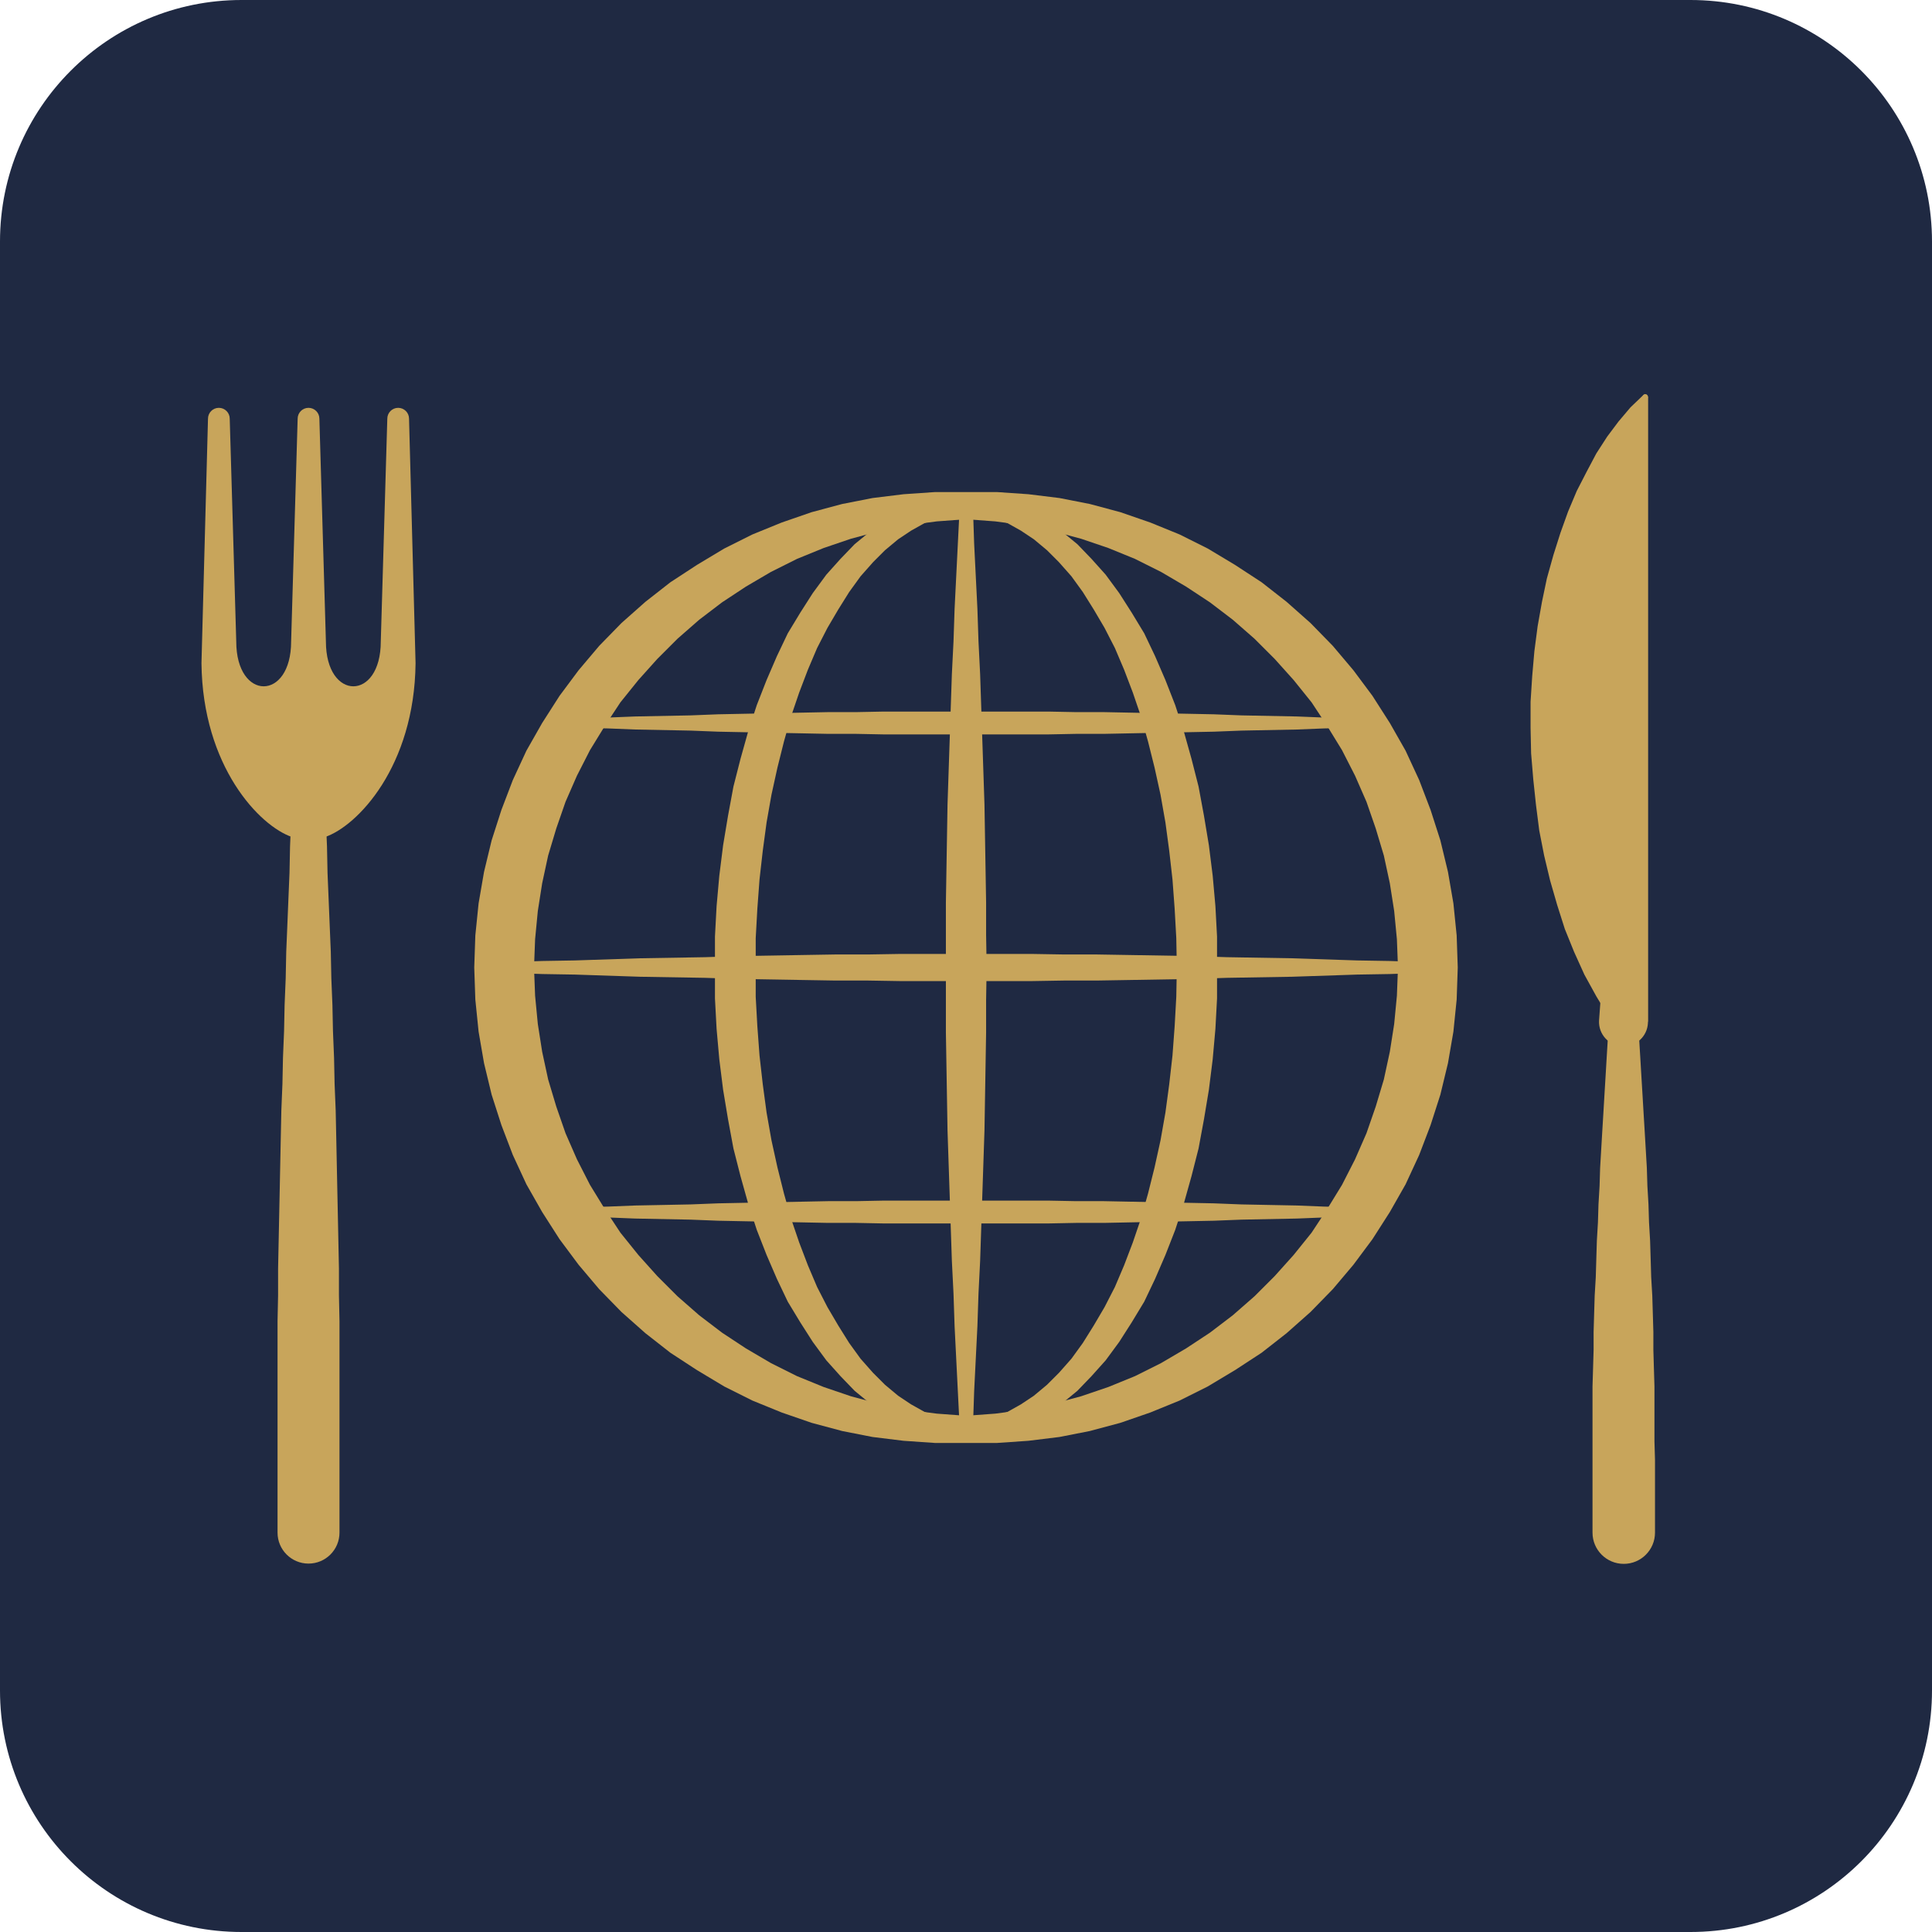
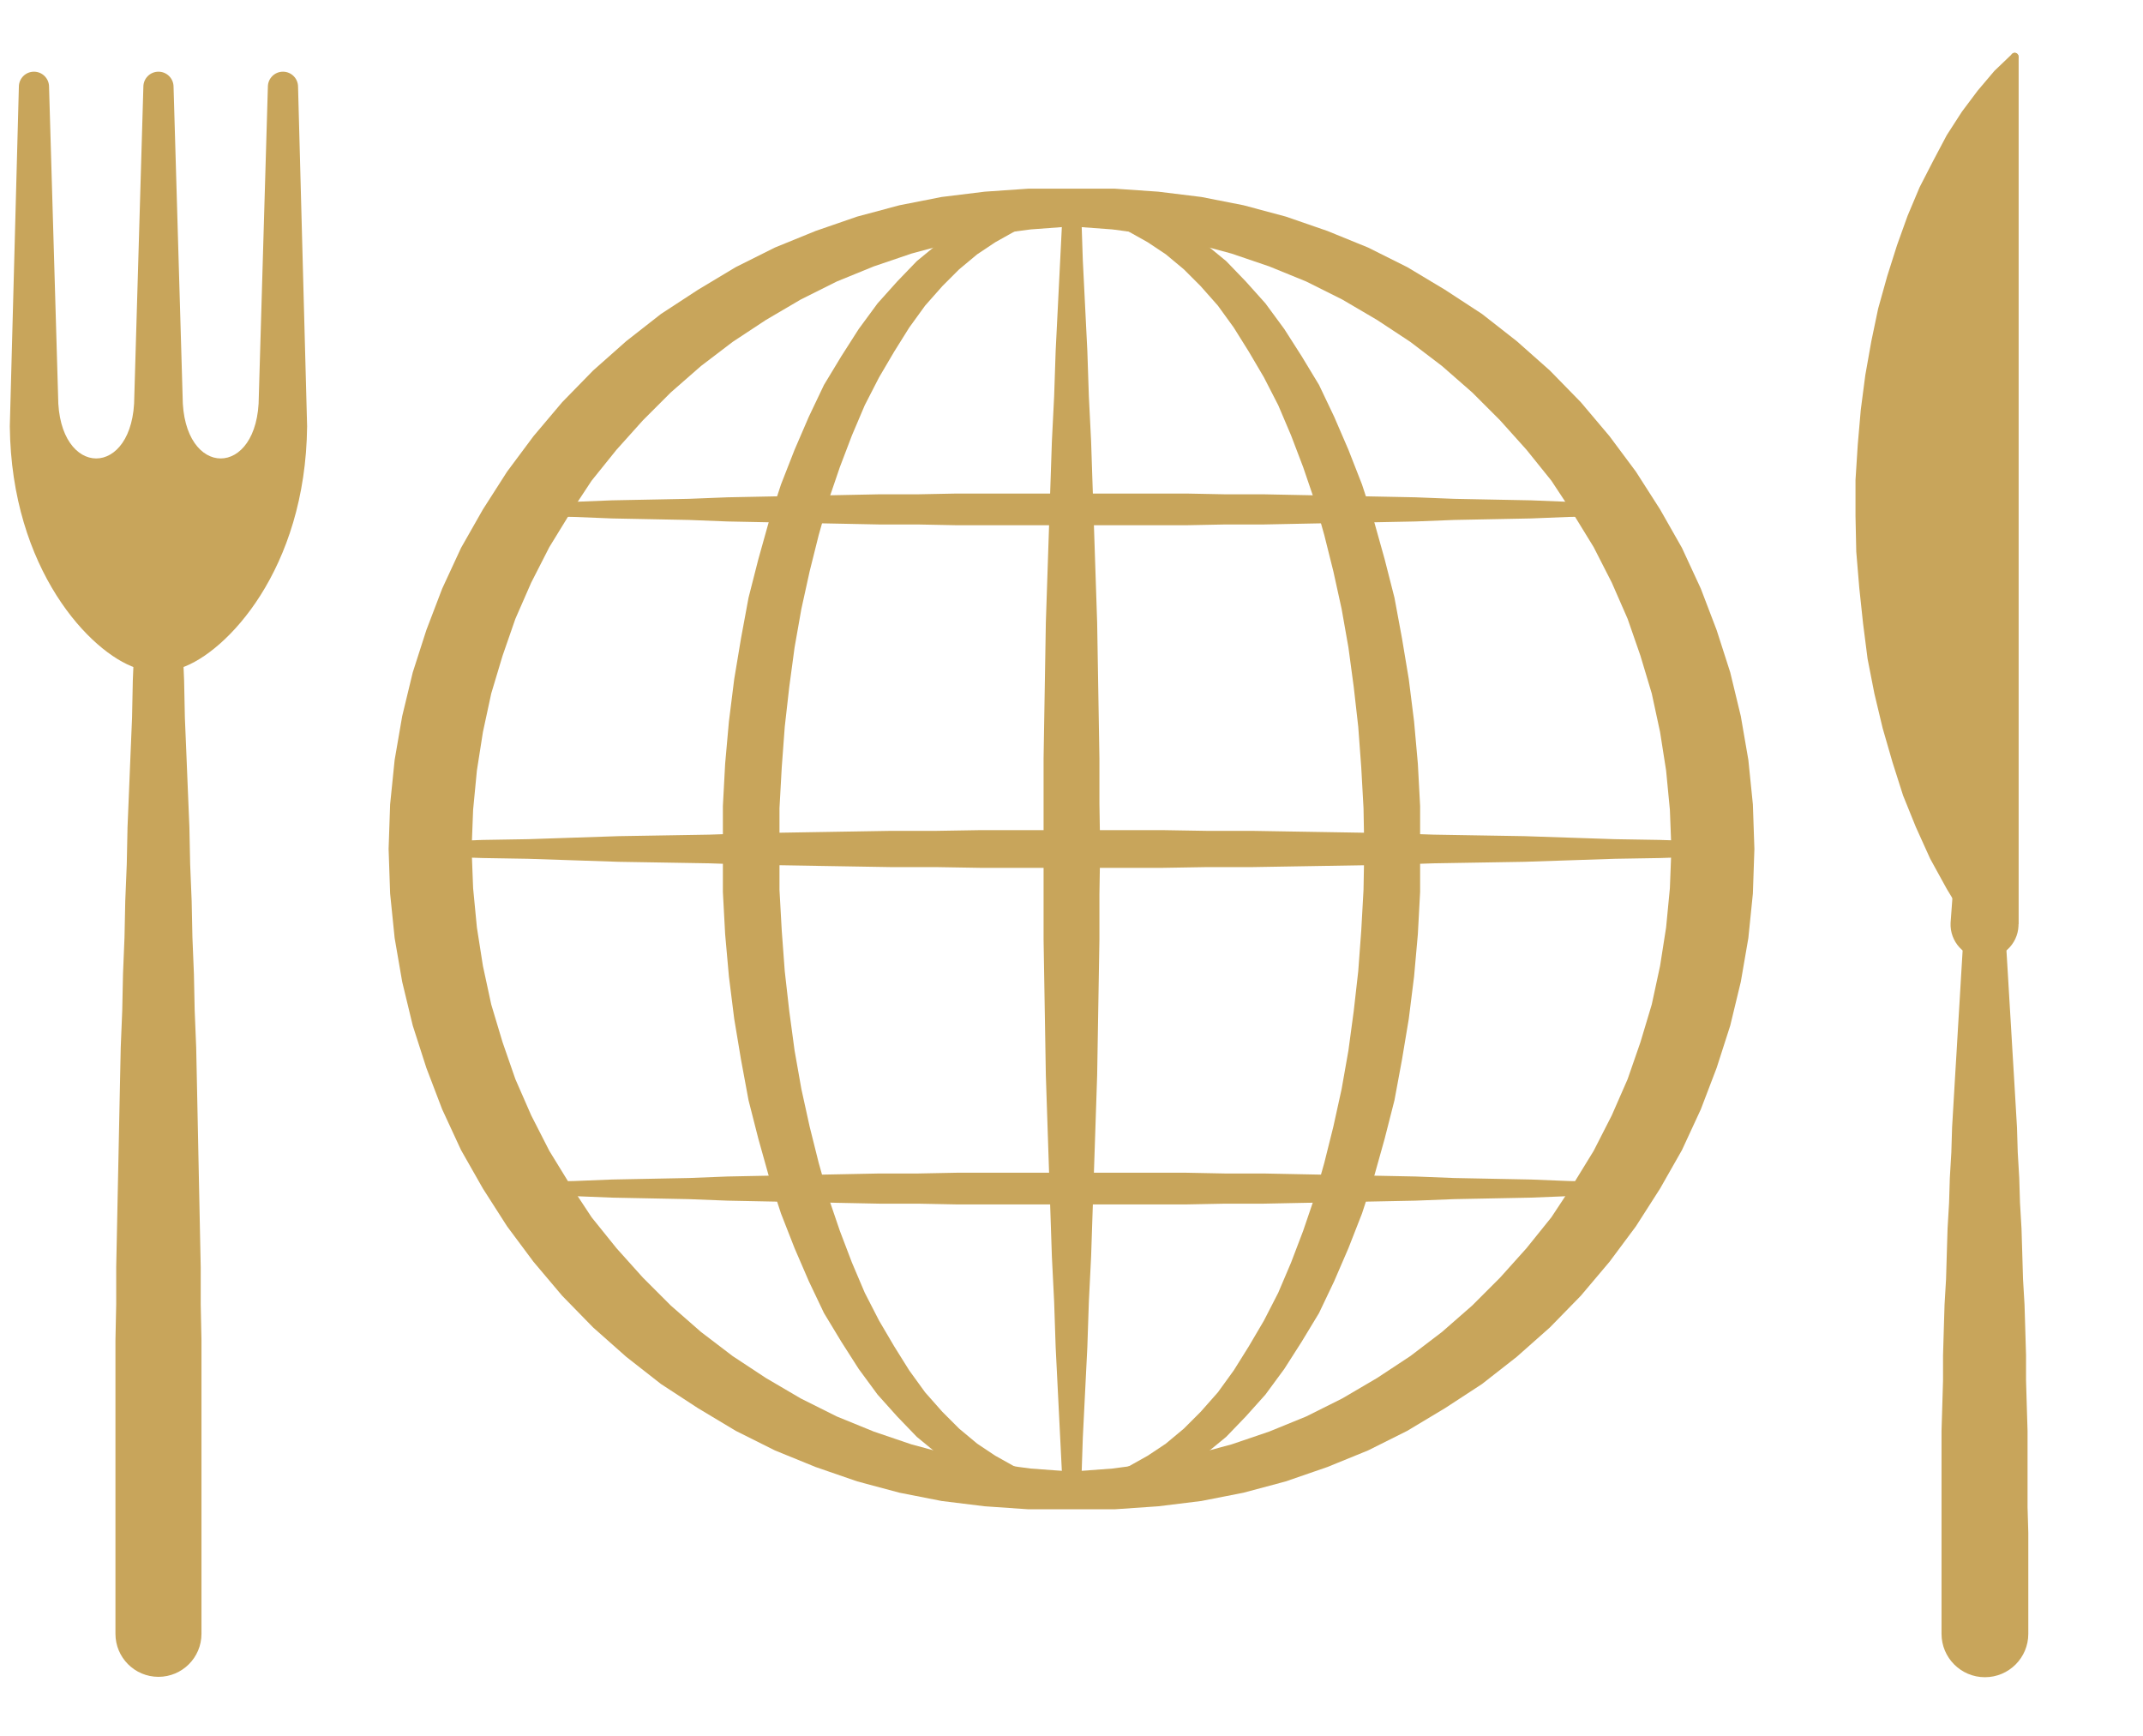
- <svg xmlns="http://www.w3.org/2000/svg" viewBox="0 0 32 32">
-   <rect width="32" height="32" rx="4" fill="#1F2942" />
-   <g fill="#C8A55B" transform="translate(16 16.25) scale(0.9) translate(-16 -16.25)">
-     <path fill-rule="evenodd" d="M23.95 16L23.93 16.52L23.88 17.04L23.8 17.55L23.69 18.06L23.54 18.56L23.37 19.05L23.16 19.53L22.92 20L22.65 20.44L22.36 20.88L22.03 21.29L21.68 21.68L21.31 22.05L20.91 22.4L20.49 22.72L20.05 23.01L19.59 23.28L19.11 23.52L18.62 23.72L18.12 23.89L17.6 24.03L17.07 24.14L16.54 24.21L16 24.25L15.46 24.21L14.93 24.14L14.4 24.03L13.88 23.89L13.38 23.72L12.89 23.52L12.41 23.28L11.95 23.01L11.51 22.72L11.09 22.4L10.69 22.05L10.32 21.68L9.97 21.29L9.64 20.88L9.35 20.44L9.08 20L8.84 19.53L8.63 19.05L8.46 18.56L8.31 18.06L8.2 17.55L8.12 17.04L8.07 16.52L8.05 16L8.07 15.48L8.12 14.96L8.2 14.45L8.31 13.94L8.46 13.44L8.63 12.95L8.84 12.47L9.08 12L9.35 11.56L9.64 11.12L9.97 10.71L10.32 10.32L10.69 9.95L11.09 9.6L11.51 9.28L11.95 8.99L12.41 8.72L12.89 8.48L13.38 8.28L13.88 8.11L14.4 7.97L14.93 7.86L15.46 7.79L16 7.75L16.54 7.79L17.07 7.86L17.6 7.97L18.12 8.11L18.62 8.28L19.11 8.48L19.59 8.72L20.05 8.99L20.49 9.28L20.91 9.6L21.31 9.95L21.68 10.32L22.03 10.71L22.36 11.12L22.65 11.56L22.92 12L23.16 12.47L23.37 12.95L23.54 13.44L23.69 13.94L23.8 14.45L23.88 14.96L23.93 15.48L23.95 16ZM25.05 16L25.03 16.59L24.97 17.18L24.87 17.76L24.73 18.34L24.55 18.9L24.34 19.45L24.09 19.99L23.8 20.5L23.48 21L23.13 21.47L22.75 21.92L22.34 22.34L21.9 22.73L21.44 23.09L20.95 23.41L20.45 23.71L19.93 23.97L19.39 24.19L18.84 24.38L18.28 24.53L17.72 24.64L17.15 24.71L16.57 24.75L16 24.75L15.43 24.75L14.85 24.71L14.28 24.64L13.72 24.53L13.16 24.38L12.61 24.19L12.07 23.97L11.55 23.71L11.05 23.41L10.56 23.09L10.1 22.73L9.66 22.34L9.25 21.92L8.87 21.47L8.52 21L8.2 20.5L7.91 19.99L7.66 19.45L7.45 18.9L7.27 18.34L7.13 17.76L7.03 17.18L6.97 16.59L6.95 16L6.97 15.41L7.03 14.82L7.13 14.24L7.27 13.66L7.45 13.1L7.66 12.55L7.91 12.01L8.2 11.5L8.52 11L8.87 10.53L9.25 10.08L9.66 9.66L10.1 9.27L10.56 8.91L11.05 8.59L11.55 8.29L12.07 8.03L12.61 7.81L13.16 7.62L13.72 7.47L14.28 7.36L14.85 7.29L15.43 7.25L16 7.25L16.57 7.25L17.15 7.29L17.72 7.36L18.28 7.47L18.84 7.62L19.39 7.81L19.93 8.03L20.45 8.29L20.95 8.59L21.44 8.91L21.9 9.27L22.34 9.66L22.75 10.08L23.13 10.53L23.48 11L23.8 11.5L24.09 12.01L24.34 12.55L24.55 13.1L24.73 13.66L24.87 14.24L24.97 14.82L25.03 15.41L25.05 16Z" />
-     <path fill-rule="evenodd" d="M19.88 16L19.87 16.54L19.84 17.08L19.8 17.62L19.74 18.15L19.67 18.67L19.58 19.18L19.47 19.68L19.35 20.16L19.22 20.62L19.07 21.06L18.91 21.48L18.74 21.88L18.55 22.25L18.35 22.59L18.15 22.91L17.94 23.2L17.71 23.46L17.49 23.68L17.25 23.88L17.01 24.04L16.76 24.18L16.51 24.27L16.26 24.34L16 24.38L15.74 24.34L15.49 24.27L15.24 24.18L14.99 24.04L14.75 23.88L14.51 23.68L14.29 23.46L14.06 23.2L13.85 22.91L13.65 22.59L13.45 22.25L13.26 21.88L13.09 21.48L12.93 21.06L12.78 20.62L12.65 20.16L12.53 19.68L12.42 19.18L12.33 18.67L12.26 18.15L12.2 17.62L12.16 17.08L12.13 16.54L12.13 16L12.13 15.46L12.16 14.92L12.2 14.38L12.26 13.85L12.33 13.33L12.42 12.82L12.53 12.32L12.65 11.84L12.78 11.38L12.93 10.94L13.09 10.52L13.26 10.12L13.45 9.75L13.65 9.41L13.85 9.09L14.06 8.8L14.29 8.54L14.51 8.32L14.75 8.12L14.99 7.96L15.24 7.82L15.49 7.73L15.74 7.66L16 7.63L16.26 7.66L16.51 7.73L16.76 7.82L17.01 7.96L17.25 8.12L17.49 8.32L17.71 8.54L17.94 8.8L18.15 9.09L18.35 9.41L18.55 9.75L18.74 10.12L18.91 10.52L19.07 10.94L19.22 11.38L19.35 11.84L19.47 12.32L19.58 12.82L19.67 13.33L19.74 13.85L19.8 14.38L19.84 14.92L19.87 15.46L19.88 16ZM20.62 16L20.62 16.57L20.59 17.13L20.54 17.69L20.47 18.25L20.38 18.79L20.28 19.33L20.15 19.84L20.01 20.34L19.85 20.83L19.67 21.29L19.48 21.73L19.28 22.15L19.05 22.53L18.82 22.89L18.57 23.23L18.31 23.52L18.05 23.79L17.77 24.02L17.48 24.22L17.19 24.38L16.89 24.5L16.59 24.58L16.3 24.62L16 24.63L15.7 24.62L15.41 24.58L15.11 24.5L14.81 24.38L14.52 24.22L14.23 24.02L13.95 23.79L13.69 23.52L13.43 23.23L13.18 22.89L12.95 22.53L12.72 22.15L12.52 21.73L12.33 21.29L12.15 20.83L11.99 20.34L11.85 19.84L11.72 19.33L11.62 18.79L11.53 18.25L11.46 17.69L11.41 17.13L11.38 16.57L11.38 16L11.38 15.43L11.41 14.87L11.46 14.31L11.53 13.75L11.62 13.21L11.72 12.67L11.85 12.16L11.99 11.66L12.15 11.17L12.33 10.71L12.52 10.27L12.72 9.85L12.95 9.47L13.18 9.11L13.43 8.77L13.69 8.48L13.95 8.21L14.23 7.98L14.52 7.78L14.81 7.62L15.11 7.5L15.41 7.42L15.7 7.38L16 7.38L16.3 7.38L16.59 7.42L16.89 7.5L17.19 7.62L17.48 7.78L17.77 7.98L18.05 8.21L18.31 8.48L18.57 8.77L18.82 9.11L19.05 9.47L19.28 9.85L19.48 10.27L19.67 10.71L19.85 11.17L20.01 11.66L20.15 12.16L20.28 12.67L20.38 13.21L20.47 13.75L20.54 14.31L20.59 14.87L20.62 15.43L20.62 16Z" />
-     <path d="M15.88 7.6L15.85 8.2L15.82 8.8L15.79 9.4L15.77 10L15.74 10.6L15.72 11.2L15.7 11.8L15.68 12.4L15.66 13L15.65 13.6L15.64 14.2L15.63 14.8L15.63 15.4L15.63 16L15.63 16.6L15.63 17.2L15.64 17.8L15.65 18.4L15.66 19L15.68 19.6L15.7 20.2L15.72 20.8L15.74 21.4L15.77 22L15.79 22.6L15.82 23.2L15.85 23.8L15.88 24.4A0.13 0.13 0 0 0 16.13 24.4L16.13 24.4L16.15 23.8L16.18 23.2L16.21 22.6L16.23 22L16.26 21.4L16.28 20.8L16.3 20.2L16.32 19.6L16.34 19L16.35 18.4L16.36 17.8L16.37 17.2L16.37 16.6L16.38 16L16.37 15.4L16.37 14.8L16.36 14.2L16.35 13.6L16.34 13L16.32 12.4L16.3 11.8L16.28 11.2L16.26 10.6L16.23 10L16.21 9.4L16.18 8.8L16.15 8.2L16.13 7.6A0.13 0.13 0 0 0 15.88 7.6Z" />
-     <path d="M7.6 16.1L8.2 16.12L8.8 16.13L9.4 16.15L10 16.17L10.6 16.18L11.2 16.19L11.8 16.21L12.4 16.22L13 16.23L13.6 16.24L14.2 16.24L14.8 16.25L15.4 16.25L16 16.25L16.6 16.25L17.2 16.25L17.8 16.24L18.4 16.24L19 16.23L19.6 16.22L20.2 16.21L20.8 16.19L21.4 16.18L22 16.17L22.6 16.15L23.2 16.13L23.8 16.12L24.4 16.1A0.1 0.1 0 0 0 24.4 15.9L24.4 15.9L23.8 15.88L23.2 15.87L22.6 15.85L22 15.83L21.4 15.82L20.8 15.81L20.2 15.79L19.6 15.78L19 15.77L18.4 15.76L17.8 15.76L17.2 15.75L16.6 15.75L16 15.75L15.4 15.75L14.8 15.75L14.2 15.76L13.6 15.76L13 15.77L12.4 15.78L11.8 15.79L11.2 15.81L10.6 15.82L10 15.83L9.4 15.85L8.8 15.87L8.2 15.88L7.6 15.9A0.1 0.1 0 0 0 7.6 16.1Z" />
-     <path d="M8.9 11.59L9.41 11.6L9.91 11.62L10.42 11.63L10.93 11.64L11.44 11.66L11.94 11.67L12.45 11.68L12.96 11.69L13.46 11.7L13.97 11.7L14.48 11.71L14.99 11.71L15.49 11.71L16 11.71L16.51 11.71L17.01 11.71L17.52 11.71L18.03 11.7L18.54 11.7L19.04 11.69L19.55 11.68L20.06 11.67L20.56 11.66L21.07 11.64L21.58 11.63L22.09 11.62L22.59 11.6L23.1 11.59A0.09 0.09 0 0 0 23.1 11.41L23.1 11.41L22.59 11.4L22.09 11.38L21.58 11.37L21.07 11.36L20.56 11.34L20.06 11.33L19.55 11.32L19.04 11.31L18.54 11.3L18.03 11.3L17.52 11.29L17.01 11.29L16.51 11.29L16 11.29L15.49 11.29L14.99 11.29L14.48 11.29L13.97 11.3L13.46 11.3L12.96 11.31L12.45 11.32L11.94 11.33L11.44 11.34L10.93 11.36L10.42 11.37L9.91 11.38L9.41 11.4L8.9 11.41A0.09 0.09 0 0 0 8.9 11.59Z" />
-     <path d="M8.9 20.59L9.41 20.6L9.91 20.62L10.42 20.63L10.93 20.64L11.44 20.66L11.94 20.67L12.45 20.68L12.96 20.69L13.46 20.7L13.97 20.7L14.48 20.71L14.99 20.71L15.49 20.71L16 20.71L16.51 20.71L17.01 20.71L17.52 20.71L18.03 20.7L18.54 20.7L19.04 20.69L19.55 20.68L20.06 20.67L20.56 20.66L21.07 20.64L21.58 20.63L22.09 20.62L22.59 20.6L23.1 20.59A0.09 0.09 0 0 0 23.1 20.41L23.1 20.41L22.59 20.4L22.09 20.38L21.58 20.37L21.07 20.36L20.56 20.34L20.06 20.33L19.55 20.32L19.04 20.31L18.54 20.3L18.03 20.3L17.52 20.29L17.01 20.29L16.51 20.29L16 20.29L15.49 20.29L14.99 20.29L14.48 20.29L13.97 20.3L13.46 20.3L12.96 20.31L12.45 20.32L11.94 20.33L11.44 20.34L10.93 20.36L10.42 20.37L9.91 20.38L9.41 20.4L8.9 20.41A0.09 0.09 0 0 0 8.9 20.59Z" />
-     <path d="M2.05 5.9L1.93 10.4C1.95 12.3 3 13.4 3.6 13.6H4.2C4.8 13.4 5.85 12.3 5.87 10.4L5.75 5.9A0.2 0.2 0 0 0 5.35 5.9L5.23 10C5.23 11.1 4.22 11.1 4.22 10L4.1 5.9A0.2 0.2 0 0 0 3.7 5.9L3.58 10C3.58 11.1 2.57 11.1 2.57 10L2.45 5.9A0.2 0.2 0 0 0 2.05 5.9Z" />
-     <path d="M3.6 12.8L3.58 13.29L3.56 13.77L3.55 14.26L3.53 14.74L3.51 15.23L3.49 15.71L3.48 16.2L3.46 16.69L3.45 17.17L3.43 17.66L3.42 18.14L3.4 18.63L3.39 19.11L3.38 19.6L3.37 20.09L3.36 20.57L3.35 21.06L3.34 21.54L3.34 22.03L3.33 22.51L3.33 23L3.33 23.49L3.33 23.97L3.33 24.46L3.33 24.94L3.33 25.43L3.33 25.91L3.33 26.4A0.57 0.57 0 0 0 4.47 26.4L4.47 26.4L4.47 25.91L4.47 25.43L4.47 24.94L4.47 24.46L4.47 23.97L4.47 23.49L4.47 23L4.47 22.51L4.46 22.03L4.46 21.54L4.45 21.06L4.44 20.57L4.43 20.09L4.42 19.6L4.41 19.11L4.4 18.63L4.38 18.14L4.37 17.66L4.35 17.17L4.34 16.69L4.32 16.2L4.31 15.71L4.29 15.23L4.27 14.74L4.25 14.26L4.24 13.77L4.22 13.29L4.2 12.8A0.3 0.3 0 0 0 3.6 12.8Z" />
-     <path d="M28.55 17.02L28.55 16.6L28.55 16.19L28.55 15.78L28.55 15.37L28.55 14.96L28.55 14.55L28.55 14.14L28.55 13.73L28.55 13.31L28.55 12.9L28.55 12.49L28.55 12.08L28.55 11.67L28.55 11.26L28.55 10.85L28.55 10.44L28.55 10.03L28.55 9.61L28.55 9.2L28.55 8.79L28.55 8.38L28.55 7.97L28.55 7.56L28.55 7.15L28.55 6.74L28.55 6.32L28.55 5.91L28.55 5.5A0.05 0.05 0 0 0 28.45 5.5L28.45 5.5L28.42 5.91L28.39 6.32L28.36 6.73L28.34 7.14L28.31 7.55L28.28 7.96L28.25 8.37L28.22 8.78L28.19 9.19L28.16 9.6L28.14 10.01L28.11 10.42L28.08 10.83L28.05 11.24L28.02 11.65L27.99 12.06L27.96 12.47L27.94 12.88L27.91 13.29L27.88 13.7L27.85 14.11L27.82 14.52L27.79 14.93L27.76 15.34L27.74 15.75L27.71 16.16L27.68 16.57L27.65 16.98A0.45 0.45 0 0 0 28.55 17.02Z" />
-     <path d="M28.46 5.47L28.23 5.69L28.01 5.95L27.8 6.23L27.6 6.54L27.42 6.88L27.24 7.23L27.08 7.61L26.94 8L26.81 8.41L26.69 8.84L26.6 9.27L26.52 9.72L26.46 10.18L26.42 10.64L26.39 11.11L26.39 11.59L26.4 12.06L26.44 12.54L26.49 13.01L26.55 13.48L26.64 13.94L26.75 14.4L26.88 14.85L27.02 15.29L27.19 15.71L27.38 16.13L27.6 16.53L27.83 16.91A0.2 0.2 0 0 0 28.17 16.69L28.17 16.69L27.95 16.33L27.76 15.95L27.59 15.55L27.44 15.14L27.3 14.72L27.19 14.29L27.1 13.85L27.02 13.4L26.96 12.95L26.92 12.5L26.9 12.04L26.9 11.59L26.91 11.13L26.93 10.68L26.97 10.23L27.02 9.79L27.09 9.36L27.16 8.94L27.25 8.53L27.35 8.13L27.46 7.74L27.58 7.37L27.71 7.01L27.85 6.67L28.01 6.36L28.17 6.06L28.35 5.78L28.54 5.53A0.05 0.05 0 0 0 28.46 5.47Z" />
-     <path d="M28.5 5.5C26.5 7.6 25.8 13.4 28 16.8L28.55 17V5.5Z" />
-     <path d="M27.83 17L27.81 17.34L27.79 17.67L27.77 18.01L27.75 18.34L27.73 18.68L27.71 19.01L27.69 19.35L27.67 19.69L27.66 20.02L27.64 20.36L27.63 20.69L27.61 21.03L27.6 21.36L27.59 21.7L27.57 22.04L27.56 22.37L27.55 22.71L27.55 23.04L27.54 23.38L27.53 23.71L27.53 24.05L27.53 24.39L27.53 24.72L27.53 25.06L27.53 25.39L27.53 25.73L27.53 26.06L27.53 26.4A0.57 0.57 0 0 0 28.68 26.4L28.68 26.4L28.68 26.06L28.68 25.73L28.68 25.39L28.68 25.06L28.67 24.72L28.67 24.39L28.67 24.05L28.67 23.71L28.66 23.38L28.65 23.04L28.65 22.71L28.64 22.37L28.63 22.04L28.61 21.7L28.6 21.36L28.59 21.03L28.57 20.69L28.56 20.36L28.54 20.02L28.53 19.69L28.51 19.35L28.49 19.01L28.47 18.68L28.45 18.34L28.43 18.01L28.41 17.67L28.39 17.34L28.38 17A0.28 0.28 0 0 0 27.83 17Z" />
-   </g>
+ <svg xmlns="http://www.w3.org/2000/svg" viewBox="1.8 4.75 28.4 23" fill="#C8A55B">
+   <path fill-rule="evenodd" d="M23.95 16L23.93 16.52L23.88 17.04L23.8 17.55L23.69 18.06L23.54 18.56L23.37 19.05L23.16 19.53L22.92 20L22.65 20.44L22.36 20.88L22.03 21.29L21.68 21.68L21.31 22.05L20.91 22.4L20.49 22.72L20.05 23.01L19.59 23.28L19.11 23.52L18.62 23.72L18.12 23.89L17.6 24.03L17.07 24.14L16.54 24.21L16 24.25L15.46 24.21L14.93 24.14L14.4 24.03L13.88 23.89L13.38 23.72L12.89 23.52L12.41 23.28L11.95 23.01L11.51 22.72L11.09 22.4L10.69 22.05L10.32 21.68L9.97 21.29L9.64 20.88L9.35 20.44L9.08 20L8.84 19.53L8.63 19.05L8.46 18.56L8.31 18.06L8.2 17.55L8.12 17.04L8.07 16.52L8.05 16L8.07 15.48L8.12 14.96L8.2 14.45L8.31 13.94L8.46 13.44L8.63 12.95L8.84 12.47L9.08 12L9.35 11.56L9.64 11.12L9.97 10.71L10.32 10.32L10.69 9.95L11.09 9.6L11.51 9.28L11.95 8.99L12.41 8.72L12.89 8.48L13.38 8.28L13.88 8.11L14.4 7.97L14.93 7.86L15.46 7.79L16 7.75L16.54 7.79L17.07 7.86L17.6 7.97L18.12 8.11L18.62 8.28L19.11 8.48L19.59 8.72L20.05 8.99L20.49 9.28L20.91 9.6L21.31 9.95L21.68 10.32L22.03 10.71L22.36 11.12L22.65 11.56L22.92 12L23.16 12.47L23.37 12.95L23.54 13.44L23.69 13.94L23.8 14.45L23.88 14.96L23.93 15.48L23.95 16ZM25.05 16L25.03 16.59L24.97 17.18L24.87 17.76L24.73 18.34L24.55 18.9L24.34 19.45L24.09 19.99L23.8 20.5L23.48 21L23.13 21.47L22.75 21.92L22.34 22.34L21.9 22.73L21.44 23.09L20.95 23.41L20.45 23.71L19.93 23.97L19.39 24.19L18.84 24.38L18.28 24.53L17.72 24.64L17.15 24.71L16.57 24.75L16 24.75L15.43 24.75L14.85 24.71L14.28 24.64L13.72 24.53L13.16 24.38L12.61 24.19L12.07 23.97L11.55 23.71L11.05 23.41L10.56 23.09L10.1 22.73L9.66 22.34L9.25 21.92L8.87 21.47L8.52 21L8.2 20.5L7.91 19.99L7.66 19.45L7.45 18.9L7.27 18.34L7.13 17.76L7.03 17.18L6.97 16.59L6.95 16L6.97 15.41L7.03 14.82L7.13 14.24L7.27 13.66L7.45 13.1L7.66 12.55L7.91 12.01L8.2 11.5L8.52 11L8.87 10.53L9.25 10.08L9.66 9.66L10.1 9.27L10.56 8.91L11.05 8.59L11.55 8.29L12.07 8.03L12.61 7.81L13.16 7.62L13.72 7.47L14.28 7.36L14.85 7.29L15.43 7.25L16 7.25L16.57 7.25L17.15 7.29L17.72 7.36L18.28 7.47L18.84 7.62L19.39 7.81L19.93 8.03L20.45 8.29L20.95 8.59L21.44 8.91L21.9 9.27L22.34 9.66L22.75 10.08L23.13 10.53L23.48 11L23.8 11.5L24.09 12.01L24.34 12.55L24.55 13.1L24.73 13.66L24.87 14.24L24.97 14.82L25.03 15.41L25.05 16Z" />
+   <path fill-rule="evenodd" d="M19.88 16L19.87 16.54L19.84 17.08L19.8 17.62L19.74 18.15L19.67 18.67L19.58 19.18L19.47 19.68L19.35 20.16L19.22 20.62L19.07 21.06L18.91 21.48L18.74 21.88L18.55 22.25L18.35 22.59L18.15 22.91L17.94 23.2L17.71 23.46L17.49 23.68L17.25 23.88L17.01 24.04L16.76 24.18L16.51 24.27L16.26 24.34L16 24.38L15.74 24.34L15.49 24.27L15.24 24.18L14.99 24.04L14.75 23.88L14.51 23.68L14.29 23.46L14.06 23.2L13.85 22.91L13.65 22.59L13.45 22.25L13.26 21.88L13.09 21.48L12.93 21.06L12.78 20.62L12.65 20.16L12.53 19.68L12.42 19.18L12.33 18.67L12.26 18.15L12.2 17.62L12.16 17.08L12.13 16.54L12.13 16L12.13 15.46L12.16 14.92L12.2 14.38L12.26 13.85L12.33 13.33L12.42 12.82L12.53 12.32L12.65 11.84L12.78 11.38L12.93 10.94L13.09 10.52L13.26 10.12L13.45 9.75L13.65 9.41L13.85 9.09L14.06 8.8L14.29 8.54L14.51 8.32L14.75 8.12L14.99 7.96L15.24 7.82L15.49 7.73L15.74 7.66L16 7.63L16.26 7.66L16.51 7.73L16.76 7.82L17.01 7.96L17.25 8.12L17.49 8.32L17.71 8.54L17.94 8.8L18.15 9.09L18.35 9.41L18.55 9.75L18.74 10.12L18.91 10.52L19.07 10.94L19.22 11.38L19.35 11.84L19.47 12.32L19.58 12.82L19.67 13.33L19.74 13.85L19.8 14.38L19.84 14.92L19.87 15.46L19.88 16ZM20.62 16L20.62 16.57L20.59 17.13L20.54 17.69L20.47 18.25L20.38 18.79L20.28 19.33L20.15 19.84L20.01 20.34L19.85 20.83L19.67 21.29L19.48 21.73L19.28 22.15L19.05 22.53L18.82 22.89L18.57 23.23L18.31 23.52L18.05 23.79L17.77 24.02L17.48 24.22L17.19 24.38L16.89 24.5L16.59 24.58L16.3 24.62L16 24.63L15.7 24.62L15.41 24.58L15.11 24.5L14.81 24.38L14.52 24.22L14.23 24.02L13.95 23.79L13.69 23.52L13.43 23.23L13.18 22.89L12.95 22.53L12.72 22.15L12.52 21.73L12.33 21.29L12.15 20.83L11.99 20.34L11.85 19.84L11.72 19.33L11.62 18.79L11.53 18.25L11.46 17.69L11.41 17.13L11.38 16.57L11.38 16L11.38 15.43L11.41 14.87L11.46 14.31L11.53 13.75L11.62 13.21L11.72 12.67L11.85 12.16L11.99 11.66L12.15 11.17L12.33 10.71L12.52 10.27L12.72 9.85L12.95 9.47L13.18 9.11L13.43 8.77L13.69 8.48L13.95 8.21L14.23 7.98L14.52 7.78L14.81 7.62L15.11 7.5L15.41 7.42L15.7 7.38L16 7.38L16.3 7.38L16.59 7.42L16.89 7.5L17.19 7.62L17.48 7.78L17.77 7.98L18.05 8.21L18.31 8.48L18.57 8.77L18.82 9.11L19.05 9.47L19.28 9.85L19.48 10.27L19.67 10.71L19.85 11.17L20.01 11.66L20.15 12.16L20.28 12.67L20.38 13.21L20.47 13.75L20.54 14.31L20.59 14.87L20.62 15.43L20.62 16Z" />
+   <path d="M15.88 7.6L15.85 8.2L15.82 8.8L15.79 9.4L15.77 10L15.74 10.6L15.72 11.2L15.7 11.8L15.68 12.4L15.66 13L15.65 13.6L15.64 14.2L15.63 14.8L15.63 15.4L15.63 16L15.63 16.6L15.63 17.2L15.64 17.8L15.65 18.4L15.66 19L15.68 19.6L15.7 20.2L15.72 20.8L15.74 21.4L15.77 22L15.79 22.6L15.82 23.2L15.85 23.8L15.88 24.4A0.13 0.13 0 0 0 16.13 24.4L16.13 24.4L16.15 23.8L16.18 23.2L16.21 22.6L16.23 22L16.26 21.4L16.28 20.8L16.3 20.2L16.32 19.6L16.34 19L16.35 18.4L16.36 17.8L16.37 17.2L16.37 16.6L16.38 16L16.37 15.4L16.37 14.8L16.36 14.2L16.35 13.6L16.34 13L16.32 12.4L16.3 11.8L16.28 11.2L16.26 10.6L16.23 10L16.21 9.4L16.18 8.8L16.15 8.2L16.13 7.6A0.13 0.13 0 0 0 15.88 7.6Z" />
+   <path d="M7.6 16.1L8.2 16.12L8.8 16.13L9.4 16.15L10 16.17L10.6 16.18L11.2 16.19L11.8 16.21L12.4 16.22L13 16.23L13.6 16.24L14.2 16.24L14.8 16.25L15.4 16.25L16 16.25L16.6 16.25L17.2 16.25L17.8 16.24L18.4 16.24L19 16.23L19.6 16.22L20.2 16.21L20.8 16.19L21.4 16.18L22 16.17L22.6 16.15L23.2 16.13L23.8 16.12L24.4 16.1A0.1 0.1 0 0 0 24.4 15.9L24.4 15.9L23.8 15.88L23.2 15.87L22.6 15.85L22 15.83L21.4 15.82L20.8 15.81L20.2 15.79L19.6 15.78L19 15.77L18.4 15.76L17.8 15.76L17.2 15.75L16.6 15.75L16 15.75L15.4 15.75L14.8 15.75L14.2 15.76L13.6 15.76L13 15.77L12.4 15.78L11.8 15.79L11.2 15.81L10.6 15.82L10 15.83L9.4 15.85L8.8 15.87L8.2 15.88L7.6 15.9A0.1 0.1 0 0 0 7.6 16.1Z" />
+   <path d="M8.9 11.59L9.41 11.6L9.91 11.62L10.42 11.63L10.93 11.64L11.44 11.66L11.94 11.67L12.45 11.68L12.96 11.69L13.46 11.7L13.97 11.7L14.48 11.71L14.99 11.71L15.49 11.71L16 11.71L16.51 11.71L17.01 11.71L17.52 11.71L18.03 11.7L18.54 11.7L19.04 11.69L19.55 11.68L20.06 11.67L20.56 11.66L21.07 11.64L21.58 11.63L22.09 11.62L22.59 11.6L23.1 11.59A0.09 0.09 0 0 0 23.1 11.41L23.1 11.41L22.59 11.4L22.09 11.38L21.58 11.37L21.07 11.36L20.56 11.34L20.06 11.33L19.55 11.32L19.04 11.31L18.54 11.3L18.03 11.3L17.52 11.29L17.01 11.29L16.51 11.29L16 11.29L15.49 11.29L14.99 11.29L14.48 11.29L13.97 11.3L13.46 11.3L12.96 11.31L12.45 11.32L11.94 11.33L11.44 11.34L10.93 11.36L10.42 11.37L9.91 11.38L9.41 11.4L8.9 11.41A0.09 0.09 0 0 0 8.9 11.59Z" />
+   <path d="M8.9 20.59L9.41 20.6L9.91 20.62L10.42 20.63L10.93 20.64L11.44 20.66L11.94 20.67L12.45 20.68L12.96 20.69L13.46 20.7L13.97 20.7L14.48 20.71L14.99 20.71L15.49 20.71L16 20.71L16.51 20.71L17.01 20.71L17.52 20.71L18.03 20.7L18.54 20.7L19.04 20.69L19.55 20.68L20.06 20.67L20.56 20.66L21.07 20.64L21.58 20.63L22.09 20.62L22.59 20.6L23.1 20.59A0.09 0.09 0 0 0 23.1 20.41L23.1 20.41L22.59 20.4L22.09 20.38L21.58 20.37L21.07 20.36L20.56 20.34L20.06 20.33L19.55 20.32L19.04 20.31L18.54 20.3L18.03 20.3L17.52 20.29L17.01 20.29L16.51 20.29L16 20.29L15.49 20.29L14.99 20.29L14.48 20.29L13.97 20.3L13.46 20.3L12.96 20.31L12.45 20.32L11.94 20.33L11.44 20.34L10.93 20.36L10.42 20.37L9.91 20.38L9.41 20.4L8.9 20.41A0.09 0.09 0 0 0 8.9 20.59Z" />
+   <path d="M2.05 5.9L1.93 10.4C1.95 12.3 3 13.4 3.6 13.6H4.2C4.8 13.4 5.85 12.3 5.87 10.4L5.75 5.9A0.2 0.2 0 0 0 5.35 5.9L5.23 10C5.23 11.1 4.22 11.1 4.22 10L4.1 5.9A0.2 0.2 0 0 0 3.7 5.9L3.58 10C3.58 11.1 2.57 11.1 2.57 10L2.45 5.9A0.2 0.2 0 0 0 2.05 5.9Z" />
+   <path d="M3.6 12.8L3.58 13.29L3.56 13.77L3.55 14.26L3.53 14.74L3.51 15.23L3.49 15.71L3.48 16.2L3.46 16.69L3.45 17.17L3.43 17.66L3.42 18.14L3.4 18.63L3.39 19.11L3.38 19.6L3.37 20.09L3.36 20.57L3.35 21.06L3.34 21.54L3.34 22.03L3.33 22.51L3.33 23L3.33 23.49L3.33 23.97L3.33 24.46L3.33 24.94L3.33 25.43L3.33 25.91L3.33 26.4A0.57 0.57 0 0 0 4.47 26.4L4.47 26.4L4.47 25.91L4.47 25.43L4.47 24.94L4.47 24.46L4.47 23.97L4.47 23.49L4.47 23L4.47 22.51L4.46 22.03L4.46 21.54L4.45 21.06L4.44 20.57L4.43 20.09L4.42 19.6L4.41 19.11L4.4 18.63L4.38 18.14L4.37 17.66L4.35 17.17L4.34 16.69L4.32 16.2L4.31 15.71L4.29 15.23L4.27 14.74L4.25 14.26L4.24 13.77L4.22 13.29L4.2 12.8A0.3 0.3 0 0 0 3.6 12.8Z" />
+   <path d="M28.55 17.02L28.55 16.6L28.55 16.19L28.55 15.78L28.55 15.37L28.55 14.96L28.55 14.55L28.55 14.14L28.55 13.73L28.55 13.31L28.55 12.9L28.55 12.49L28.55 12.08L28.55 11.67L28.55 11.26L28.55 10.85L28.55 10.44L28.55 10.03L28.55 9.61L28.55 9.2L28.55 8.79L28.55 8.38L28.55 7.97L28.55 7.56L28.55 7.15L28.55 6.74L28.55 6.32L28.55 5.91L28.55 5.5A0.05 0.05 0 0 0 28.45 5.5L28.45 5.5L28.42 5.91L28.39 6.32L28.36 6.73L28.34 7.14L28.31 7.55L28.28 7.96L28.25 8.37L28.22 8.78L28.19 9.19L28.16 9.6L28.14 10.01L28.11 10.42L28.08 10.83L28.05 11.24L28.02 11.65L27.99 12.06L27.96 12.47L27.94 12.88L27.91 13.29L27.88 13.7L27.85 14.11L27.82 14.52L27.79 14.93L27.76 15.34L27.74 15.75L27.71 16.16L27.68 16.57L27.65 16.98A0.45 0.45 0 0 0 28.55 17.02Z" />
+   <path d="M28.46 5.47L28.23 5.69L28.01 5.95L27.8 6.23L27.6 6.54L27.42 6.88L27.24 7.23L27.08 7.61L26.94 8L26.81 8.41L26.69 8.84L26.6 9.27L26.52 9.72L26.46 10.18L26.42 10.64L26.39 11.11L26.39 11.59L26.4 12.06L26.44 12.54L26.49 13.01L26.55 13.48L26.64 13.94L26.75 14.4L26.88 14.85L27.02 15.29L27.19 15.71L27.38 16.13L27.6 16.53L27.83 16.91A0.2 0.2 0 0 0 28.17 16.69L28.17 16.69L27.95 16.33L27.76 15.95L27.59 15.55L27.44 15.14L27.3 14.72L27.19 14.29L27.1 13.85L27.02 13.4L26.96 12.95L26.92 12.5L26.9 12.04L26.9 11.59L26.91 11.13L26.93 10.68L26.97 10.23L27.02 9.79L27.09 9.36L27.16 8.94L27.25 8.53L27.35 8.13L27.46 7.74L27.58 7.37L27.71 7.01L27.85 6.67L28.01 6.36L28.17 6.06L28.35 5.78L28.54 5.53A0.05 0.05 0 0 0 28.46 5.47Z" />
+   <path d="M28.5 5.5C26.5 7.6 25.8 13.4 28 16.8L28.55 17V5.5Z" />
+   <path d="M27.83 17L27.81 17.34L27.79 17.67L27.77 18.01L27.75 18.34L27.73 18.68L27.71 19.01L27.69 19.35L27.67 19.69L27.66 20.02L27.64 20.36L27.63 20.69L27.61 21.03L27.6 21.36L27.59 21.7L27.57 22.04L27.56 22.37L27.55 22.71L27.55 23.04L27.54 23.38L27.53 23.71L27.53 24.05L27.53 24.39L27.53 24.72L27.53 25.06L27.53 25.39L27.53 25.73L27.53 26.06L27.53 26.4A0.57 0.57 0 0 0 28.68 26.4L28.68 26.4L28.68 26.06L28.68 25.73L28.68 25.39L28.68 25.06L28.67 24.72L28.67 24.39L28.67 24.05L28.67 23.71L28.66 23.38L28.65 23.04L28.65 22.71L28.64 22.37L28.63 22.04L28.61 21.7L28.6 21.36L28.59 21.03L28.57 20.69L28.56 20.36L28.54 20.02L28.53 19.69L28.51 19.35L28.49 19.01L28.47 18.68L28.45 18.34L28.43 18.01L28.41 17.67L28.39 17.34L28.38 17A0.28 0.28 0 0 0 27.83 17Z" />
</svg>
